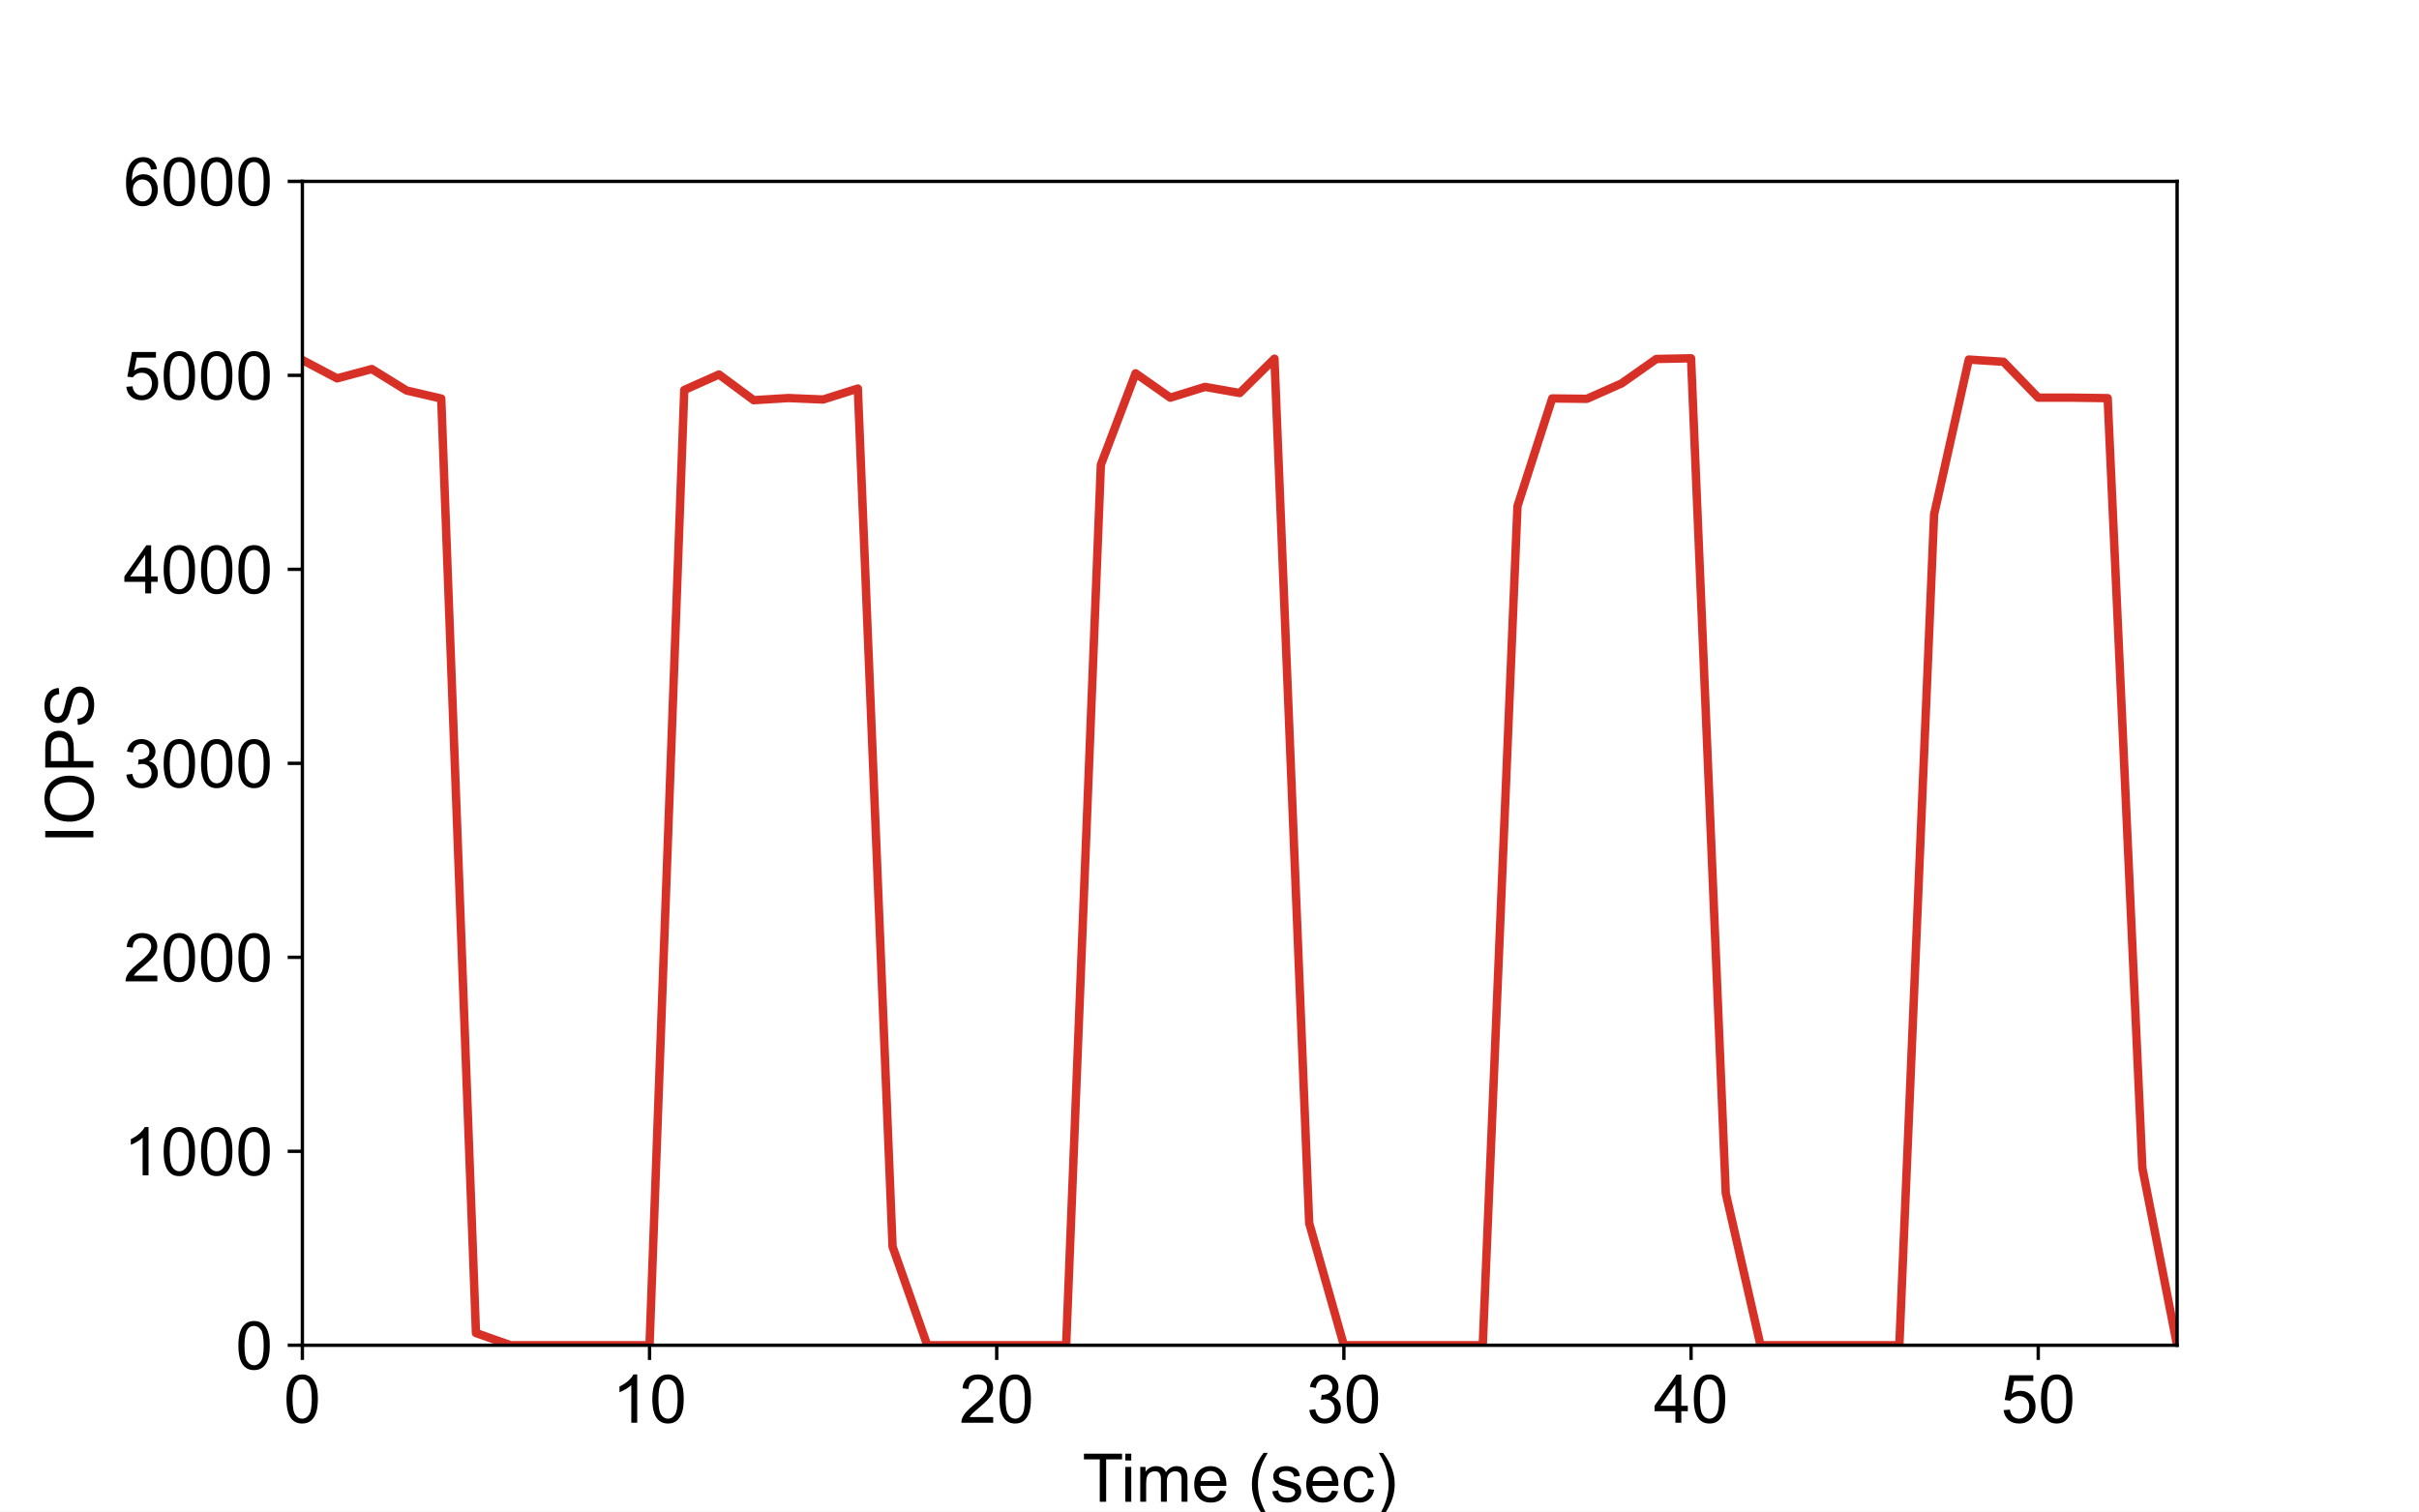
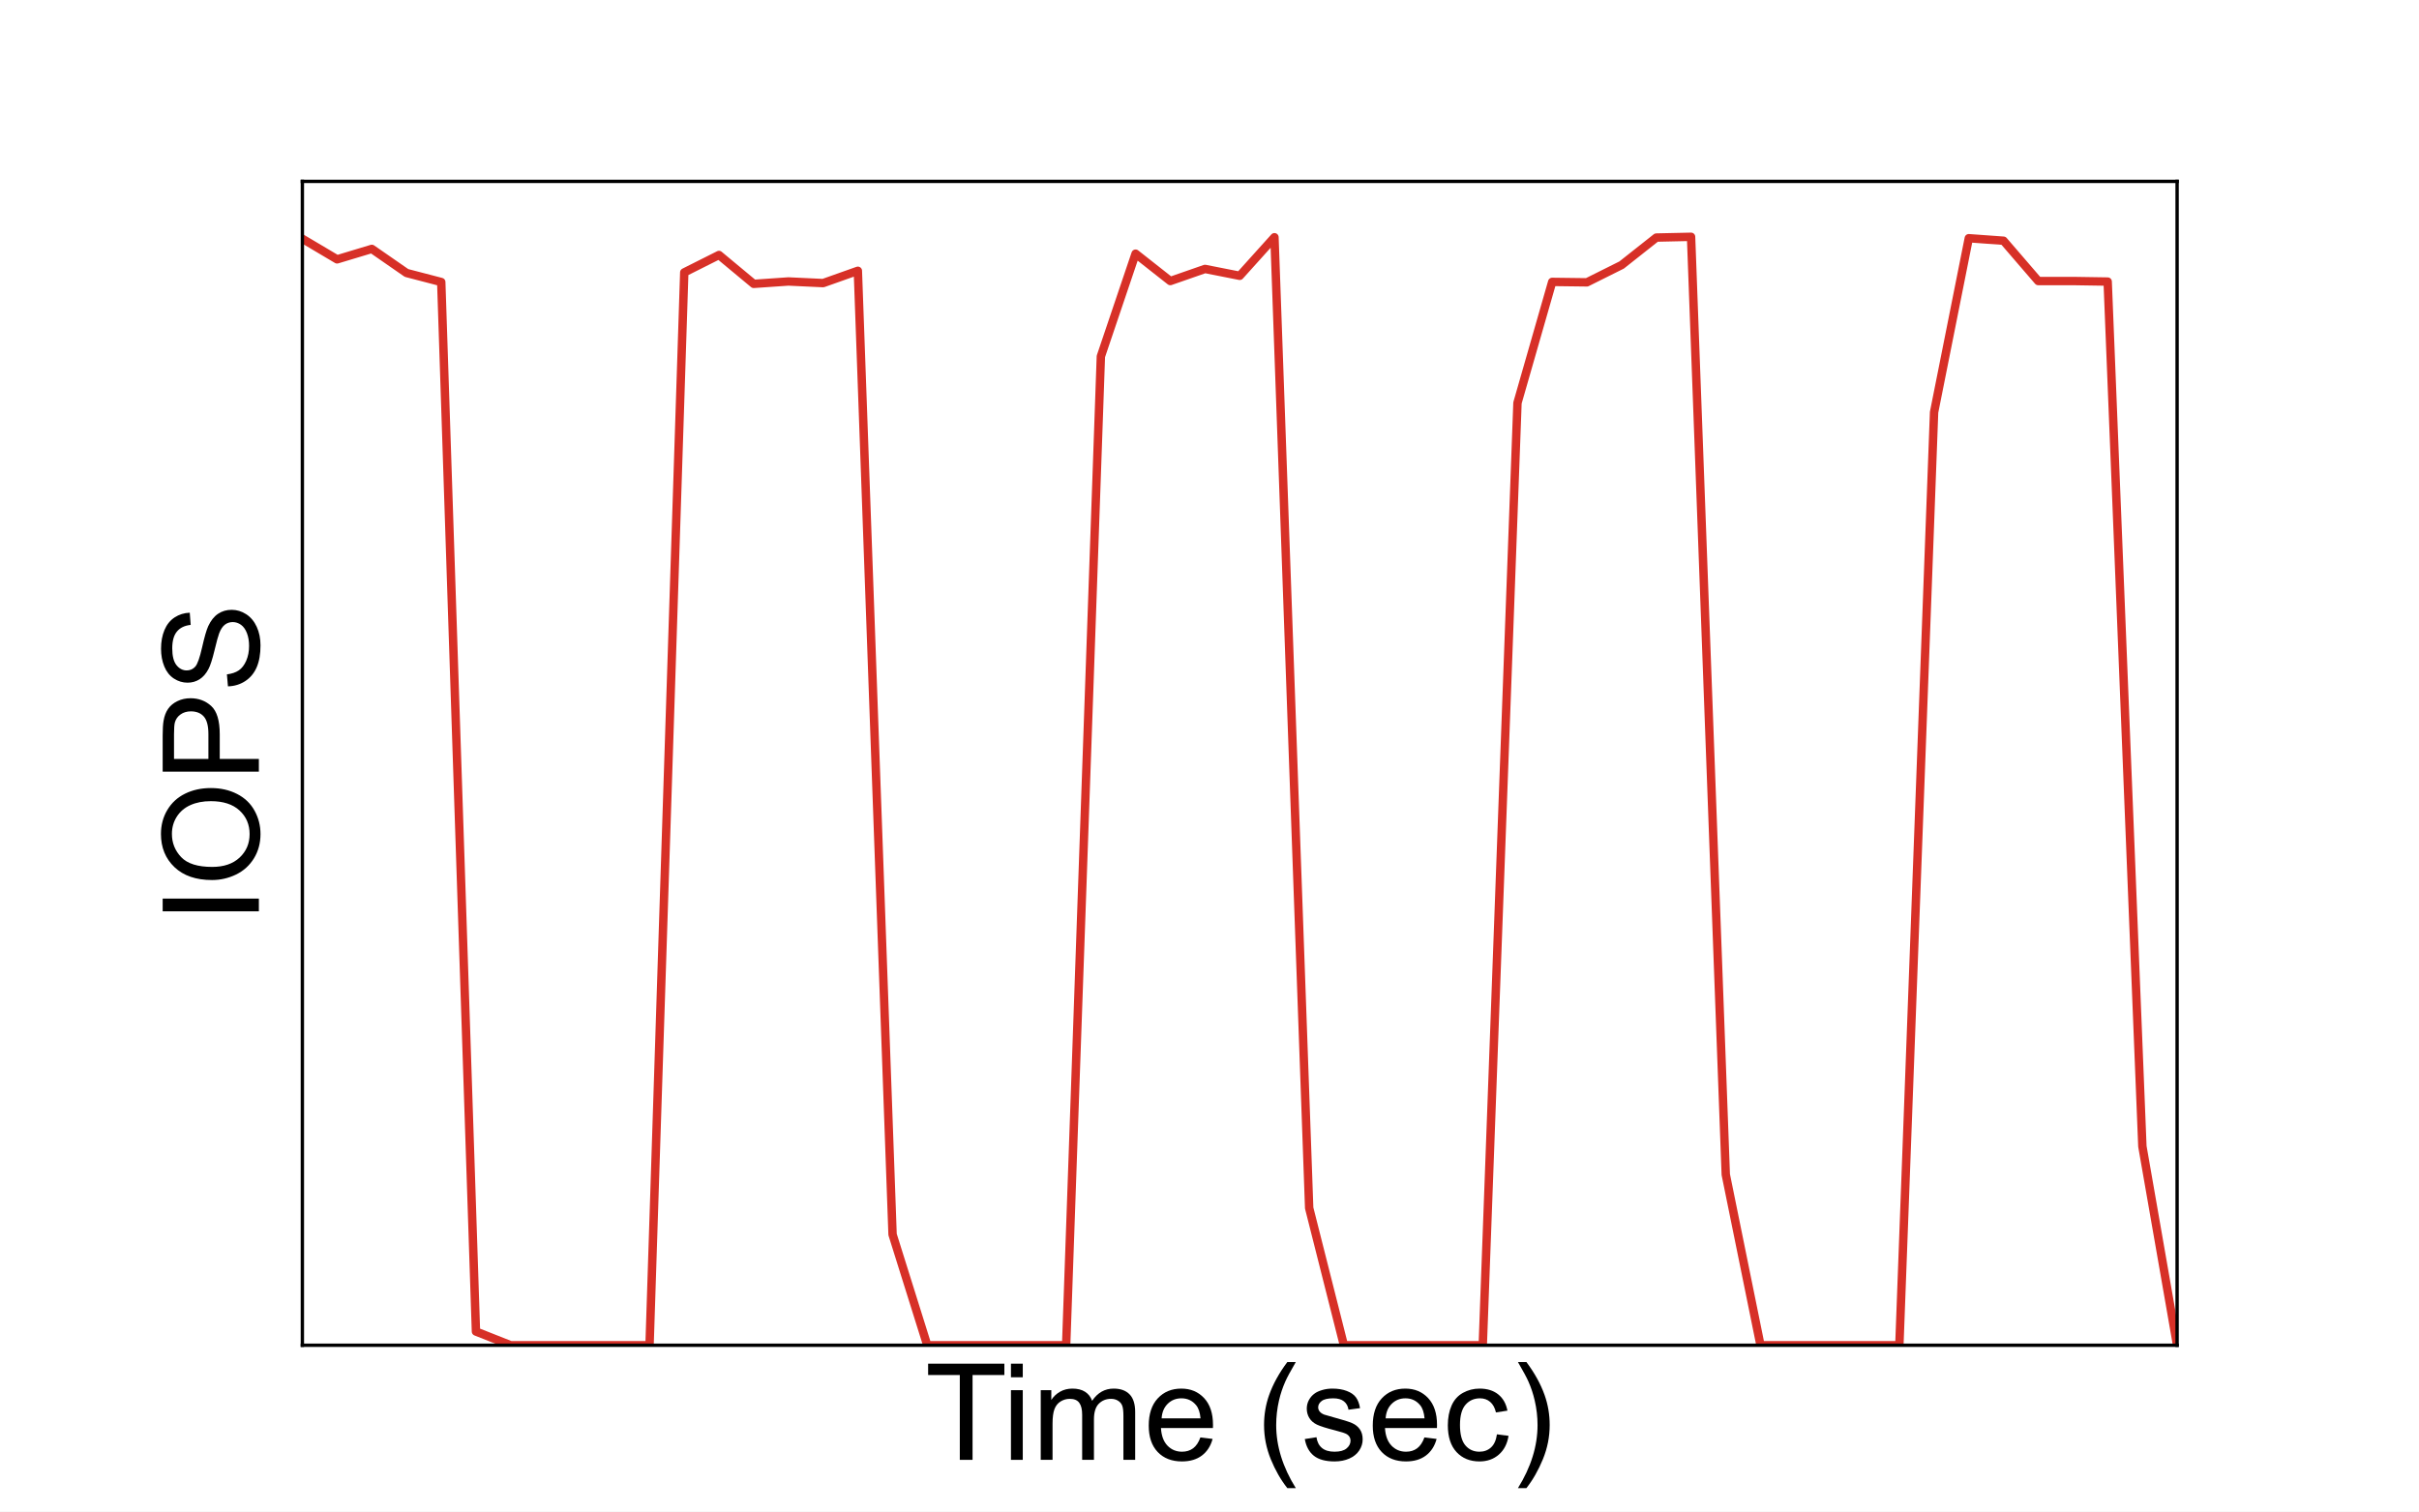
<svg xmlns="http://www.w3.org/2000/svg" xmlns:xlink="http://www.w3.org/1999/xlink" height="360pt" version="1.1" viewBox="0 0 576 360" width="576pt">
  <defs>
    <style type="text/css">*{stroke-linecap:butt;stroke-linejoin:round;}</style>
  </defs>
  <g id="figure_1">
    <g id="patch_1">
      <path d="M 0 360  L 576 360  L 576 0  L 0 0  z " style="fill:#ffffff;" />
    </g>
    <g id="axes_1">
      <g id="patch_2">
        <path d="M 72 320.4  L 518.4 320.4  L 518.4 43.2  L 72 43.2  z " style="fill:#ffffff;" />
      </g>
      <g id="matplotlib.axis_1">
-         <g id="xtick_1">
-           <g id="line2d_1">
-             <defs>
-               <path d="M 0 0  L 0 3.5  " id="m0dab3af313" style="stroke:#000000;stroke-width:0.8;" />
-             </defs>
-             <g>
-               <use style="stroke:#000000;stroke-width:0.8;" x="72" xlink:href="#m0dab3af313" y="320.4" />
-             </g>
-           </g>
-           <g id="text_1">
-             <g transform="translate(67.55125 338.8525)scale(0.16 -0.16)">
-               <defs>
-                 <path d="M 266 2259  Q 266 3072 433 3567  Q 600 4063 929 4331  Q 1259 4600 1759 4600  Q 2128 4600 2406 4451  Q 2684 4303 2865 4023  Q 3047 3744 3150 3342  Q 3253 2941 3253 2259  Q 3253 1453 3087 958  Q 2922 463 2592 192  Q 2263 -78 1759 -78  Q 1097 -78 719 397  Q 266 969 266 2259  z M 844 2259  Q 844 1131 1108 757  Q 1372 384 1759 384  Q 2147 384 2411 759  Q 2675 1134 2675 2259  Q 2675 3391 2411 3762  Q 2147 4134 1753 4134  Q 1366 4134 1134 3806  Q 844 3388 844 2259  z " id="ArialMT-30" transform="scale(0.015625)" />
-               </defs>
-               <use xlink:href="#ArialMT-30" />
-             </g>
-           </g>
-         </g>
-         <g id="xtick_2">
-           <g id="line2d_2">
-             <g>
-               <use style="stroke:#000000;stroke-width:0.8;" x="154.667" xlink:href="#m0dab3af313" y="320.4" />
-             </g>
-           </g>
-           <g id="text_2">
-             <g transform="translate(145.7692 338.8525)scale(0.16 -0.16)">
-               <defs>
-                 <path d="M 2384 0  L 1822 0  L 1822 3584  Q 1619 3391 1289 3197  Q 959 3003 697 2906  L 697 3450  Q 1169 3672 1522 3987  Q 1875 4303 2022 4600  L 2384 4600  L 2384 0  z " id="ArialMT-31" transform="scale(0.015625)" />
-               </defs>
-               <use xlink:href="#ArialMT-31" />
-               <use x="55.615" xlink:href="#ArialMT-30" />
-             </g>
-           </g>
-         </g>
-         <g id="xtick_3">
-           <g id="line2d_3">
-             <g>
-               <use style="stroke:#000000;stroke-width:0.8;" x="237.333" xlink:href="#m0dab3af313" y="320.4" />
-             </g>
-           </g>
-           <g id="text_3">
-             <g transform="translate(228.4358 338.8525)scale(0.16 -0.16)">
-               <defs>
-                 <path d="M 3222 541  L 3222 0  L 194 0  Q 188 203 259 391  Q 375 700 629 1000  Q 884 1300 1366 1694  Q 2113 2306 2375 2664  Q 2638 3022 2638 3341  Q 2638 3675 2398 3904  Q 2159 4134 1775 4134  Q 1369 4134 1125 3890  Q 881 3647 878 3216  L 300 3275  Q 359 3922 746 4261  Q 1134 4600 1788 4600  Q 2447 4600 2831 4234  Q 3216 3869 3216 3328  Q 3216 3053 3103 2787  Q 2991 2522 2730 2228  Q 2469 1934 1863 1422  Q 1356 997 1212 845  Q 1069 694 975 541  L 3222 541  z " id="ArialMT-32" transform="scale(0.015625)" />
-               </defs>
-               <use xlink:href="#ArialMT-32" />
-               <use x="55.615" xlink:href="#ArialMT-30" />
-             </g>
-           </g>
-         </g>
-         <g id="xtick_4">
-           <g id="line2d_4">
-             <g>
-               <use style="stroke:#000000;stroke-width:0.8;" x="320" xlink:href="#m0dab3af313" y="320.4" />
-             </g>
-           </g>
-           <g id="text_4">
-             <g transform="translate(311.1025 338.8525)scale(0.16 -0.16)">
-               <defs>
-                 <path d="M 269 1209  L 831 1284  Q 928 806 1161 595  Q 1394 384 1728 384  Q 2125 384 2398 659  Q 2672 934 2672 1341  Q 2672 1728 2419 1979  Q 2166 2231 1775 2231  Q 1616 2231 1378 2169  L 1441 2663  Q 1497 2656 1531 2656  Q 1891 2656 2178 2843  Q 2466 3031 2466 3422  Q 2466 3731 2256 3934  Q 2047 4138 1716 4138  Q 1388 4138 1169 3931  Q 950 3725 888 3313  L 325 3413  Q 428 3978 793 4289  Q 1159 4600 1703 4600  Q 2078 4600 2393 4439  Q 2709 4278 2876 4000  Q 3044 3722 3044 3409  Q 3044 3113 2884 2869  Q 2725 2625 2413 2481  Q 2819 2388 3044 2092  Q 3269 1797 3269 1353  Q 3269 753 2831 336  Q 2394 -81 1725 -81  Q 1122 -81 723 278  Q 325 638 269 1209  z " id="ArialMT-33" transform="scale(0.015625)" />
-               </defs>
-               <use xlink:href="#ArialMT-33" />
-               <use x="55.615" xlink:href="#ArialMT-30" />
-             </g>
-           </g>
-         </g>
-         <g id="xtick_5">
-           <g id="line2d_5">
-             <g>
-               <use style="stroke:#000000;stroke-width:0.8;" x="402.667" xlink:href="#m0dab3af313" y="320.4" />
-             </g>
-           </g>
-           <g id="text_5">
-             <g transform="translate(393.7692 338.8525)scale(0.16 -0.16)">
-               <defs>
-                 <path d="M 2069 0  L 2069 1097  L 81 1097  L 81 1613  L 2172 4581  L 2631 4581  L 2631 1613  L 3250 1613  L 3250 1097  L 2631 1097  L 2631 0  L 2069 0  z M 2069 1613  L 2069 3678  L 634 1613  L 2069 1613  z " id="ArialMT-34" transform="scale(0.015625)" />
-               </defs>
-               <use xlink:href="#ArialMT-34" />
-               <use x="55.615" xlink:href="#ArialMT-30" />
-             </g>
-           </g>
-         </g>
-         <g id="xtick_6">
-           <g id="line2d_6">
-             <g>
-               <use style="stroke:#000000;stroke-width:0.8;" x="485.333" xlink:href="#m0dab3af313" y="320.4" />
-             </g>
-           </g>
-           <g id="text_6">
-             <g transform="translate(476.4358 338.8525)scale(0.16 -0.16)">
-               <defs>
-                 <path d="M 266 1200  L 856 1250  Q 922 819 1161 601  Q 1400 384 1738 384  Q 2144 384 2425 690  Q 2706 997 2706 1503  Q 2706 1984 2436 2262  Q 2166 2541 1728 2541  Q 1456 2541 1237 2417  Q 1019 2294 894 2097  L 366 2166  L 809 4519  L 3088 4519  L 3088 3981  L 1259 3981  L 1013 2750  Q 1425 3038 1878 3038  Q 2478 3038 2890 2622  Q 3303 2206 3303 1553  Q 3303 931 2941 478  Q 2500 -78 1738 -78  Q 1113 -78 717 272  Q 322 622 266 1200  z " id="ArialMT-35" transform="scale(0.015625)" />
-               </defs>
-               <use xlink:href="#ArialMT-35" />
-               <use x="55.615" xlink:href="#ArialMT-30" />
-             </g>
-           </g>
-         </g>
-         <g id="text_7">
-           <g transform="translate(257.725 357.68)scale(0.16 -0.16)">
+         <g id="text_1">
+           <g transform="translate(220.25 347.695)scale(0.32 -0.32)">
            <defs>
              <path d="M 1659 0  L 1659 4041  L 150 4041  L 150 4581  L 3781 4581  L 3781 4041  L 2266 4041  L 2266 0  L 1659 0  z " id="ArialMT-54" transform="scale(0.015625)" />
              <path d="M 425 3934  L 425 4581  L 988 4581  L 988 3934  L 425 3934  z M 425 0  L 425 3319  L 988 3319  L 988 0  L 425 0  z " id="ArialMT-69" transform="scale(0.015625)" />
              <path d="M 422 0  L 422 3319  L 925 3319  L 925 2853  Q 1081 3097 1340 3245  Q 1600 3394 1931 3394  Q 2300 3394 2536 3241  Q 2772 3088 2869 2813  Q 3263 3394 3894 3394  Q 4388 3394 4653 3120  Q 4919 2847 4919 2278  L 4919 0  L 4359 0  L 4359 2091  Q 4359 2428 4304 2576  Q 4250 2725 4106 2815  Q 3963 2906 3769 2906  Q 3419 2906 3187 2673  Q 2956 2441 2956 1928  L 2956 0  L 2394 0  L 2394 2156  Q 2394 2531 2256 2718  Q 2119 2906 1806 2906  Q 1569 2906 1367 2781  Q 1166 2656 1075 2415  Q 984 2175 984 1722  L 984 0  L 422 0  z " id="ArialMT-6d" transform="scale(0.015625)" />
              <path d="M 2694 1069  L 3275 997  Q 3138 488 2766 206  Q 2394 -75 1816 -75  Q 1088 -75 661 373  Q 234 822 234 1631  Q 234 2469 665 2931  Q 1097 3394 1784 3394  Q 2450 3394 2872 2941  Q 3294 2488 3294 1666  Q 3294 1616 3291 1516  L 816 1516  Q 847 969 1125 678  Q 1403 388 1819 388  Q 2128 388 2347 550  Q 2566 713 2694 1069  z M 847 1978  L 2700 1978  Q 2663 2397 2488 2606  Q 2219 2931 1791 2931  Q 1403 2931 1139 2672  Q 875 2413 847 1978  z " id="ArialMT-65" transform="scale(0.015625)" />
              <path id="ArialMT-20" transform="scale(0.015625)" />
              <path d="M 1497 -1347  Q 1031 -759 709 28  Q 388 816 388 1659  Q 388 2403 628 3084  Q 909 3875 1497 4659  L 1900 4659  Q 1522 4009 1400 3731  Q 1209 3300 1100 2831  Q 966 2247 966 1656  Q 966 153 1900 -1347  L 1497 -1347  z " id="ArialMT-28" transform="scale(0.015625)" />
              <path d="M 197 991  L 753 1078  Q 800 744 1014 566  Q 1228 388 1613 388  Q 2000 388 2187 545  Q 2375 703 2375 916  Q 2375 1106 2209 1216  Q 2094 1291 1634 1406  Q 1016 1563 777 1677  Q 538 1791 414 1992  Q 291 2194 291 2438  Q 291 2659 392 2848  Q 494 3038 669 3163  Q 800 3259 1026 3326  Q 1253 3394 1513 3394  Q 1903 3394 2198 3281  Q 2494 3169 2634 2976  Q 2775 2784 2828 2463  L 2278 2388  Q 2241 2644 2061 2787  Q 1881 2931 1553 2931  Q 1166 2931 1000 2803  Q 834 2675 834 2503  Q 834 2394 903 2306  Q 972 2216 1119 2156  Q 1203 2125 1616 2013  Q 2213 1853 2448 1751  Q 2684 1650 2818 1456  Q 2953 1263 2953 975  Q 2953 694 2789 445  Q 2625 197 2315 61  Q 2006 -75 1616 -75  Q 969 -75 630 194  Q 291 463 197 991  z " id="ArialMT-73" transform="scale(0.015625)" />
              <path d="M 2588 1216  L 3141 1144  Q 3050 572 2676 248  Q 2303 -75 1759 -75  Q 1078 -75 664 370  Q 250 816 250 1647  Q 250 2184 428 2587  Q 606 2991 970 3192  Q 1334 3394 1763 3394  Q 2303 3394 2647 3120  Q 2991 2847 3088 2344  L 2541 2259  Q 2463 2594 2264 2762  Q 2066 2931 1784 2931  Q 1359 2931 1093 2626  Q 828 2322 828 1663  Q 828 994 1084 691  Q 1341 388 1753 388  Q 2084 388 2306 591  Q 2528 794 2588 1216  z " id="ArialMT-63" transform="scale(0.015625)" />
              <path d="M 791 -1347  L 388 -1347  Q 1322 153 1322 1656  Q 1322 2244 1188 2822  Q 1081 3291 891 3722  Q 769 4003 388 4659  L 791 4659  Q 1378 3875 1659 3084  Q 1900 2403 1900 1659  Q 1900 816 1576 28  Q 1253 -759 791 -1347  z " id="ArialMT-29" transform="scale(0.015625)" />
            </defs>
            <use xlink:href="#ArialMT-54" />
            <use x="57.334" xlink:href="#ArialMT-69" />
            <use x="79.551" xlink:href="#ArialMT-6d" />
            <use x="162.852" xlink:href="#ArialMT-65" />
            <use x="218.467" xlink:href="#ArialMT-20" />
            <use x="246.25" xlink:href="#ArialMT-28" />
            <use x="279.551" xlink:href="#ArialMT-73" />
            <use x="329.551" xlink:href="#ArialMT-65" />
            <use x="385.166" xlink:href="#ArialMT-63" />
            <use x="435.166" xlink:href="#ArialMT-29" />
          </g>
        </g>
      </g>
      <g id="matplotlib.axis_2">
-         <g id="ytick_1">
-           <g id="line2d_7">
-             <defs>
-               <path d="M 0 0  L -3.5 0  " id="mb78807d7ca" style="stroke:#000000;stroke-width:0.8;" />
-             </defs>
-             <g>
-               <use style="stroke:#000000;stroke-width:0.8;" x="72" xlink:href="#mb78807d7ca" y="320.4" />
-             </g>
-           </g>
-           <g id="text_8">
-             <g transform="translate(56.1025 326.1263)scale(0.16 -0.16)">
-               <use xlink:href="#ArialMT-30" />
-             </g>
-           </g>
-         </g>
-         <g id="ytick_2">
-           <g id="line2d_8">
-             <g>
-               <use style="stroke:#000000;stroke-width:0.8;" x="72" xlink:href="#mb78807d7ca" y="274.2" />
-             </g>
-           </g>
-           <g id="text_9">
-             <g transform="translate(29.41 279.9262)scale(0.16 -0.16)">
-               <use xlink:href="#ArialMT-31" />
-               <use x="55.615" xlink:href="#ArialMT-30" />
-               <use x="111.23" xlink:href="#ArialMT-30" />
-               <use x="166.846" xlink:href="#ArialMT-30" />
-             </g>
-           </g>
-         </g>
-         <g id="ytick_3">
-           <g id="line2d_9">
-             <g>
-               <use style="stroke:#000000;stroke-width:0.8;" x="72" xlink:href="#mb78807d7ca" y="228" />
-             </g>
-           </g>
-           <g id="text_10">
-             <g transform="translate(29.41 233.7262)scale(0.16 -0.16)">
-               <use xlink:href="#ArialMT-32" />
-               <use x="55.615" xlink:href="#ArialMT-30" />
-               <use x="111.23" xlink:href="#ArialMT-30" />
-               <use x="166.846" xlink:href="#ArialMT-30" />
-             </g>
-           </g>
-         </g>
-         <g id="ytick_4">
-           <g id="line2d_10">
-             <g>
-               <use style="stroke:#000000;stroke-width:0.8;" x="72" xlink:href="#mb78807d7ca" y="181.8" />
-             </g>
-           </g>
-           <g id="text_11">
-             <g transform="translate(29.41 187.5263)scale(0.16 -0.16)">
-               <use xlink:href="#ArialMT-33" />
-               <use x="55.615" xlink:href="#ArialMT-30" />
-               <use x="111.23" xlink:href="#ArialMT-30" />
-               <use x="166.846" xlink:href="#ArialMT-30" />
-             </g>
-           </g>
-         </g>
-         <g id="ytick_5">
-           <g id="line2d_11">
-             <g>
-               <use style="stroke:#000000;stroke-width:0.8;" x="72" xlink:href="#mb78807d7ca" y="135.6" />
-             </g>
-           </g>
-           <g id="text_12">
-             <g transform="translate(29.41 141.3262)scale(0.16 -0.16)">
-               <use xlink:href="#ArialMT-34" />
-               <use x="55.615" xlink:href="#ArialMT-30" />
-               <use x="111.23" xlink:href="#ArialMT-30" />
-               <use x="166.846" xlink:href="#ArialMT-30" />
-             </g>
-           </g>
-         </g>
-         <g id="ytick_6">
-           <g id="line2d_12">
-             <g>
-               <use style="stroke:#000000;stroke-width:0.8;" x="72" xlink:href="#mb78807d7ca" y="89.4" />
-             </g>
-           </g>
-           <g id="text_13">
-             <g transform="translate(29.41 95.12625)scale(0.16 -0.16)">
-               <use xlink:href="#ArialMT-35" />
-               <use x="55.615" xlink:href="#ArialMT-30" />
-               <use x="111.23" xlink:href="#ArialMT-30" />
-               <use x="166.846" xlink:href="#ArialMT-30" />
-             </g>
-           </g>
-         </g>
-         <g id="ytick_7">
-           <g id="line2d_13">
-             <g>
-               <use style="stroke:#000000;stroke-width:0.8;" x="72" xlink:href="#mb78807d7ca" y="43.2" />
-             </g>
-           </g>
-           <g id="text_14">
-             <g transform="translate(29.41 48.92625)scale(0.16 -0.16)">
-               <defs>
-                 <path d="M 3184 3459  L 2625 3416  Q 2550 3747 2413 3897  Q 2184 4138 1850 4138  Q 1581 4138 1378 3988  Q 1113 3794 959 3422  Q 806 3050 800 2363  Q 1003 2672 1297 2822  Q 1591 2972 1913 2972  Q 2475 2972 2870 2558  Q 3266 2144 3266 1488  Q 3266 1056 3080 686  Q 2894 316 2569 119  Q 2244 -78 1831 -78  Q 1128 -78 684 439  Q 241 956 241 2144  Q 241 3472 731 4075  Q 1159 4600 1884 4600  Q 2425 4600 2770 4297  Q 3116 3994 3184 3459  z M 888 1484  Q 888 1194 1011 928  Q 1134 663 1356 523  Q 1578 384 1822 384  Q 2178 384 2434 671  Q 2691 959 2691 1453  Q 2691 1928 2437 2201  Q 2184 2475 1800 2475  Q 1419 2475 1153 2201  Q 888 1928 888 1484  z " id="ArialMT-36" transform="scale(0.015625)" />
-               </defs>
-               <use xlink:href="#ArialMT-36" />
-               <use x="55.615" xlink:href="#ArialMT-30" />
-               <use x="111.23" xlink:href="#ArialMT-30" />
-               <use x="166.846" xlink:href="#ArialMT-30" />
-             </g>
-           </g>
-         </g>
-         <g id="text_15">
-           <g transform="translate(22.23 200.9175)rotate(-90)scale(0.16 -0.16)">
+         <g id="text_2">
+           <g transform="translate(61.64 220.035)rotate(-90)scale(0.32 -0.32)">
            <defs>
              <path d="M 597 0  L 597 4581  L 1203 4581  L 1203 0  L 597 0  z " id="ArialMT-49" transform="scale(0.015625)" />
              <path d="M 309 2231  Q 309 3372 921 4017  Q 1534 4663 2503 4663  Q 3138 4663 3647 4359  Q 4156 4056 4423 3514  Q 4691 2972 4691 2284  Q 4691 1588 4409 1038  Q 4128 488 3612 205  Q 3097 -78 2500 -78  Q 1853 -78 1343 234  Q 834 547 571 1087  Q 309 1628 309 2231  z M 934 2222  Q 934 1394 1379 917  Q 1825 441 2497 441  Q 3181 441 3623 922  Q 4066 1403 4066 2288  Q 4066 2847 3877 3264  Q 3688 3681 3323 3911  Q 2959 4141 2506 4141  Q 1863 4141 1398 3698  Q 934 3256 934 2222  z " id="ArialMT-4f" transform="scale(0.015625)" />
              <path d="M 494 0  L 494 4581  L 2222 4581  Q 2678 4581 2919 4538  Q 3256 4481 3484 4323  Q 3713 4166 3852 3881  Q 3991 3597 3991 3256  Q 3991 2672 3619 2267  Q 3247 1863 2275 1863  L 1100 1863  L 1100 0  L 494 0  z M 1100 2403  L 2284 2403  Q 2872 2403 3119 2622  Q 3366 2841 3366 3238  Q 3366 3525 3220 3729  Q 3075 3934 2838 4000  Q 2684 4041 2272 4041  L 1100 4041  L 1100 2403  z " id="ArialMT-50" transform="scale(0.015625)" />
              <path d="M 288 1472  L 859 1522  Q 900 1178 1048 958  Q 1197 738 1509 602  Q 1822 466 2213 466  Q 2559 466 2825 569  Q 3091 672 3220 851  Q 3350 1031 3350 1244  Q 3350 1459 3225 1620  Q 3100 1781 2813 1891  Q 2628 1963 1997 2114  Q 1366 2266 1113 2400  Q 784 2572 623 2826  Q 463 3081 463 3397  Q 463 3744 659 4045  Q 856 4347 1234 4503  Q 1613 4659 2075 4659  Q 2584 4659 2973 4495  Q 3363 4331 3572 4012  Q 3781 3694 3797 3291  L 3216 3247  Q 3169 3681 2898 3903  Q 2628 4125 2100 4125  Q 1550 4125 1298 3923  Q 1047 3722 1047 3438  Q 1047 3191 1225 3031  Q 1400 2872 2139 2705  Q 2878 2538 3153 2413  Q 3553 2228 3743 1945  Q 3934 1663 3934 1294  Q 3934 928 3725 604  Q 3516 281 3123 101  Q 2731 -78 2241 -78  Q 1619 -78 1198 103  Q 778 284 539 648  Q 300 1013 288 1472  z " id="ArialMT-53" transform="scale(0.015625)" />
            </defs>
            <use xlink:href="#ArialMT-49" />
            <use x="27.783" xlink:href="#ArialMT-4f" />
            <use x="105.566" xlink:href="#ArialMT-50" />
            <use x="172.266" xlink:href="#ArialMT-53" />
          </g>
        </g>
      </g>
-       <g id="line2d_14">
-         <path clip-path="url(#p144e61fda5)" d="M 72 85.75  L 80.267 90.116  L 88.533 87.898  L 96.8 93.004  L 105.067 94.921  L 113.333 317.489  L 121.6 320.4  L 129.867 320.4  L 138.133 320.4  L 146.4 320.4  L 154.667 320.4  L 162.933 92.888  L 171.2 89.192  L 179.467 95.314  L 187.733 94.805  L 196 95.152  L 204.267 92.542  L 212.533 296.907  L 220.8 320.4  L 229.067 320.4  L 237.333 320.4  L 245.6 320.4  L 253.867 320.4  L 262.133 110.698  L 270.4 88.915  L 278.667 94.713  L 286.933 92.149  L 295.2 93.604  L 303.467 85.427  L 311.733 291.294  L 320 320.4  L 328.267 320.4  L 336.533 320.4  L 344.8 320.4  L 353.067 320.4  L 361.333 120.562  L 369.6 94.898  L 377.867 94.99  L 386.133 91.317  L 394.4 85.496  L 402.667 85.334  L 410.933 284.202  L 419.2 320.4  L 427.467 320.4  L 435.733 320.4  L 444 320.4  L 452.267 320.4  L 460.533 122.549  L 468.8 85.635  L 477.067 86.166  L 485.333 94.713  L 493.6 94.713  L 501.867 94.829  L 510.133 278.219  L 518.4 320.4  " style="fill:none;stroke:#d73027;stroke-linecap:square;stroke-width:2;" />
+       <g id="line2d_1">
+         <path clip-path="url(#p5a993a1e36)" d="M 72 56.867  L 80.267 61.77  L 88.533 59.28  L 96.8 65.013  L 105.067 67.167  L 113.333 317.131  L 121.6 320.4  L 129.867 320.4  L 138.133 320.4  L 146.4 320.4  L 154.667 320.4  L 162.933 64.883  L 171.2 60.733  L 179.467 67.608  L 187.733 67.037  L 196 67.426  L 204.267 64.494  L 212.533 294.016  L 220.8 320.4  L 229.067 320.4  L 237.333 320.4  L 245.6 320.4  L 253.867 320.4  L 262.133 84.886  L 270.4 60.421  L 278.667 66.933  L 286.933 64.053  L 295.2 65.688  L 303.467 56.504  L 311.733 287.711  L 320 320.4  L 328.267 320.4  L 336.533 320.4  L 344.8 320.4  L 353.067 320.4  L 361.333 95.964  L 369.6 67.141  L 377.867 67.244  L 386.133 63.119  L 394.4 56.582  L 402.667 56.4  L 410.933 279.747  L 419.2 320.4  L 427.467 320.4  L 435.733 320.4  L 444 320.4  L 452.267 320.4  L 460.533 98.195  L 468.8 56.737  L 477.067 57.334  L 485.333 66.933  L 493.6 66.933  L 501.867 67.063  L 510.133 273.027  L 518.4 320.4  " style="fill:none;stroke:#d73027;stroke-linecap:square;stroke-width:2;" />
      </g>
      <g id="patch_3">
        <path d="M 72 320.4  L 72 43.2  " style="fill:none;stroke:#000000;stroke-linecap:square;stroke-linejoin:miter;stroke-width:0.8;" />
      </g>
      <g id="patch_4">
        <path d="M 518.4 320.4  L 518.4 43.2  " style="fill:none;stroke:#000000;stroke-linecap:square;stroke-linejoin:miter;stroke-width:0.8;" />
      </g>
      <g id="patch_5">
        <path d="M 72 320.4  L 518.4 320.4  " style="fill:none;stroke:#000000;stroke-linecap:square;stroke-linejoin:miter;stroke-width:0.8;" />
      </g>
      <g id="patch_6">
        <path d="M 72 43.2  L 518.4 43.2  " style="fill:none;stroke:#000000;stroke-linecap:square;stroke-linejoin:miter;stroke-width:0.8;" />
      </g>
    </g>
  </g>
  <defs>
-     <clipPath id="p144e61fda5">
+     <clipPath id="p5a993a1e36">
      <rect height="277.2" width="446.4" x="72" y="43.2" />
    </clipPath>
  </defs>
</svg>
